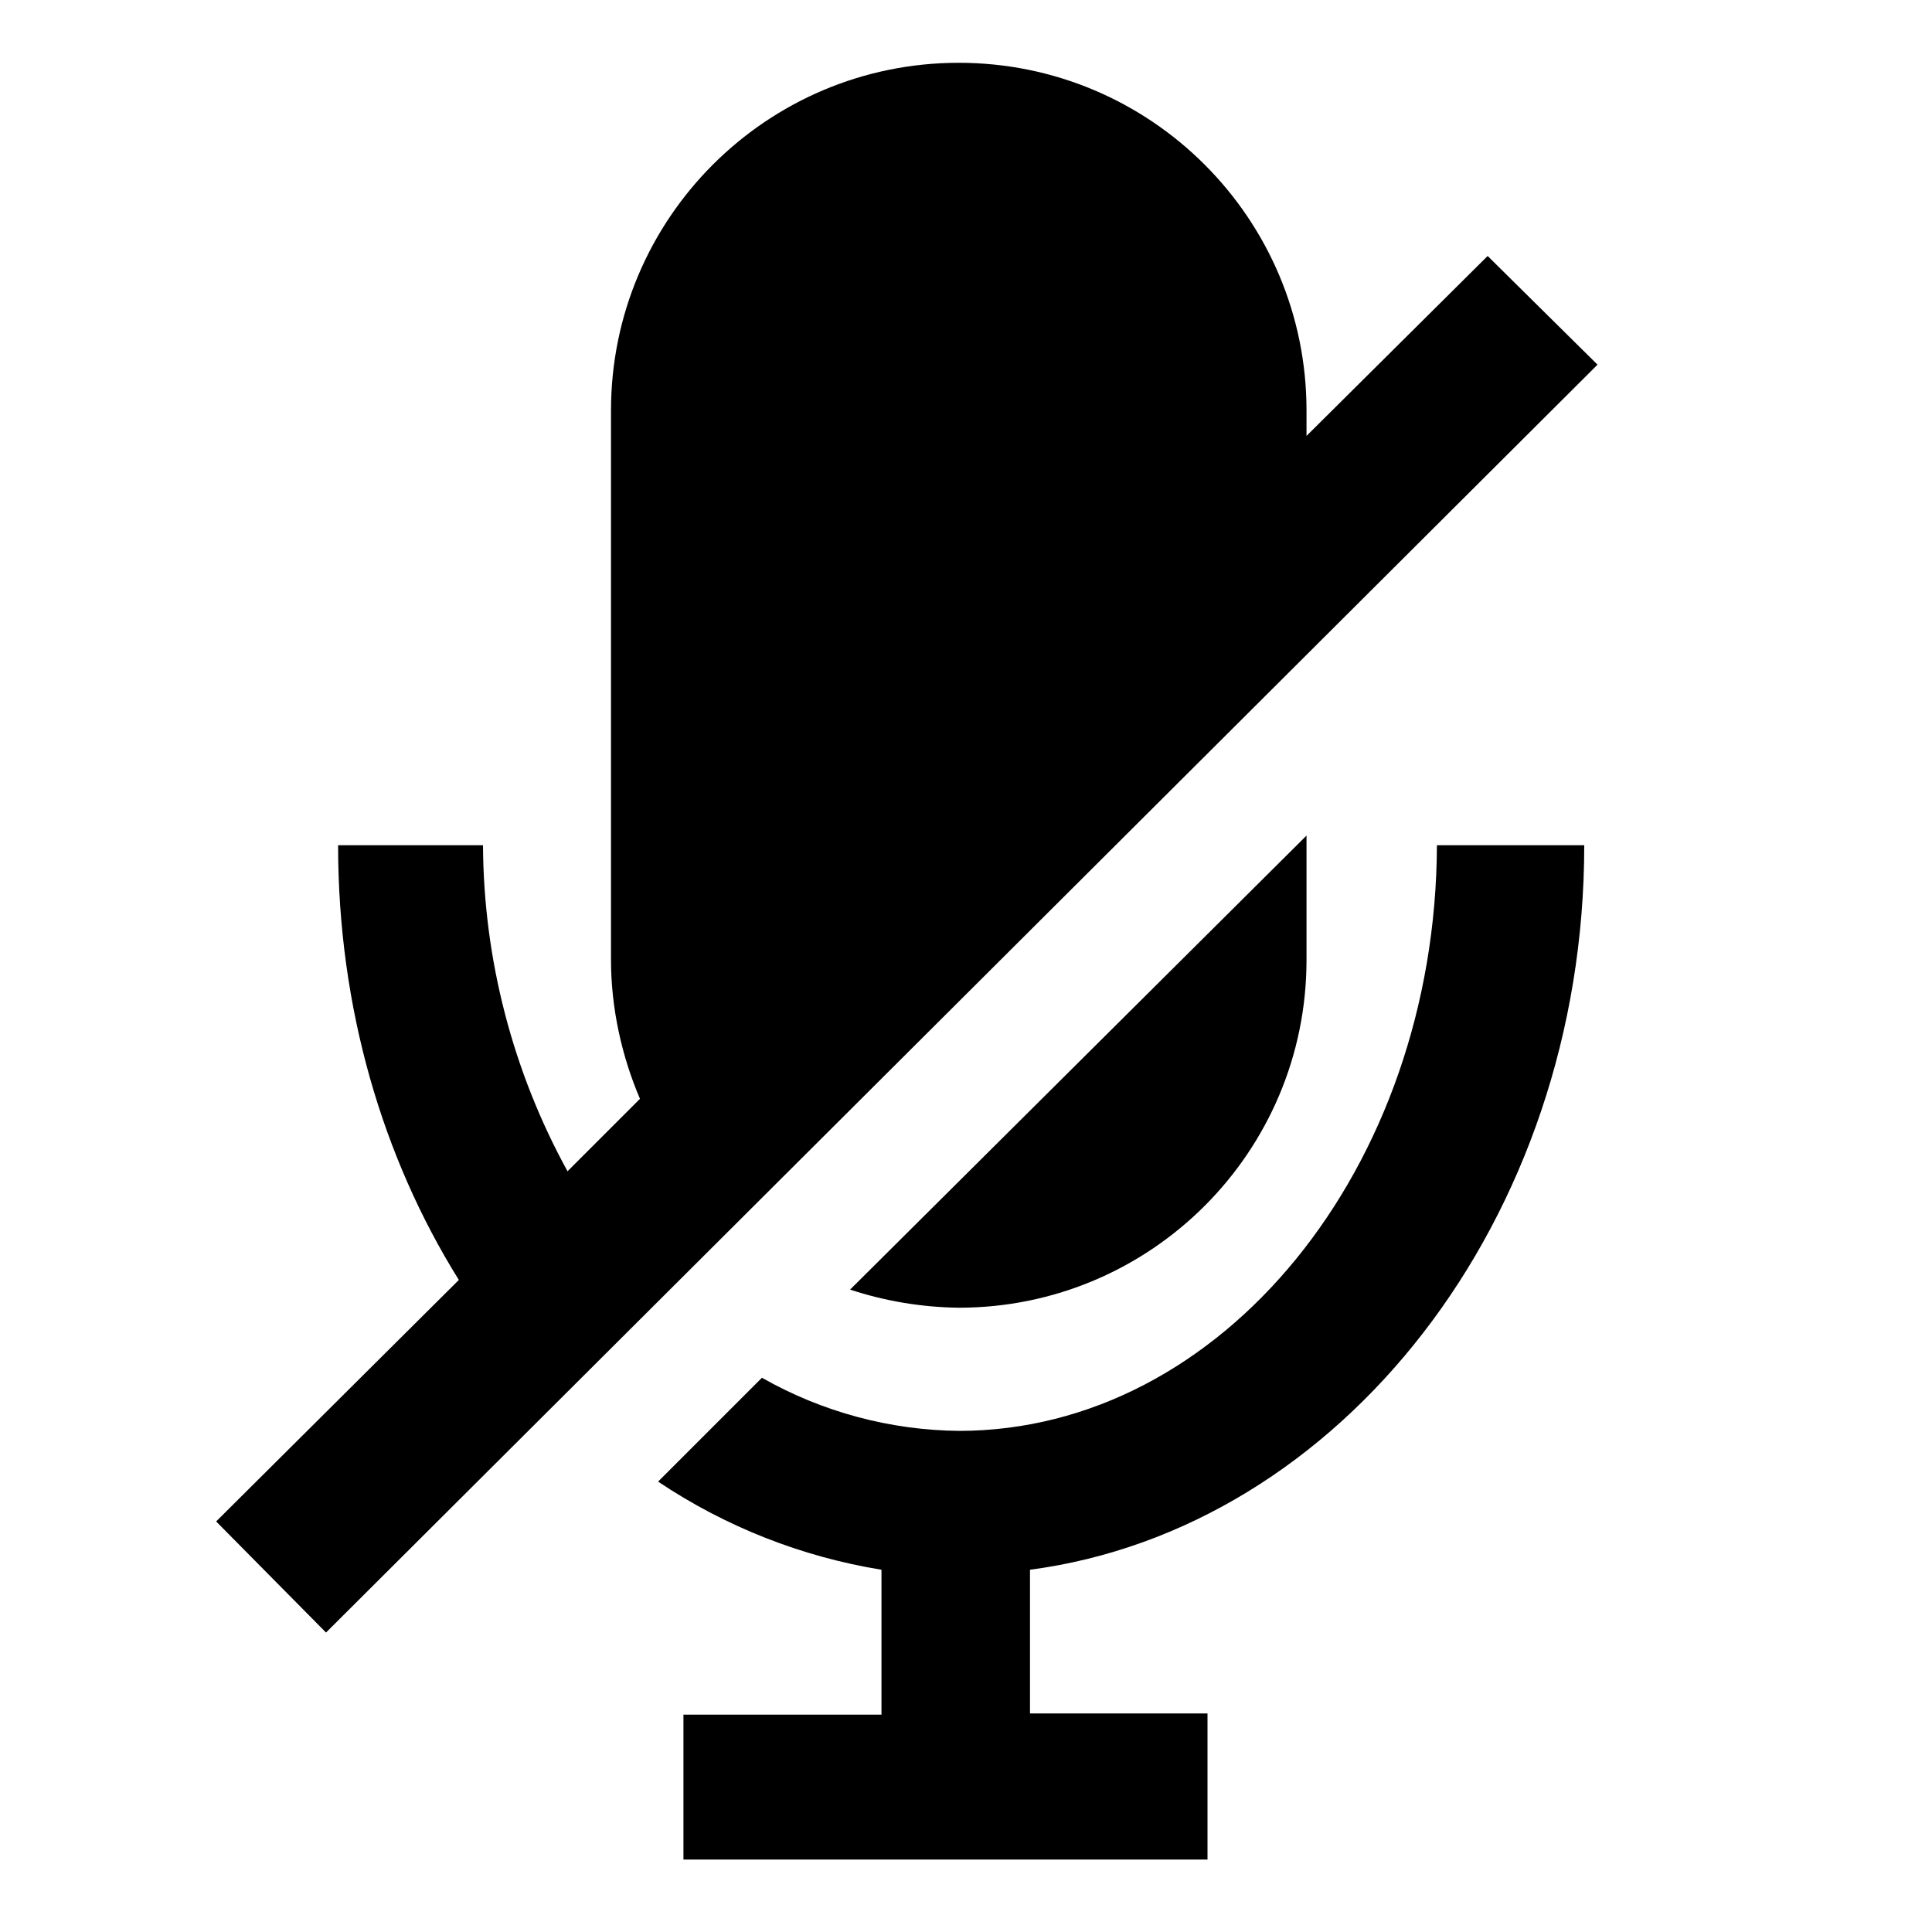
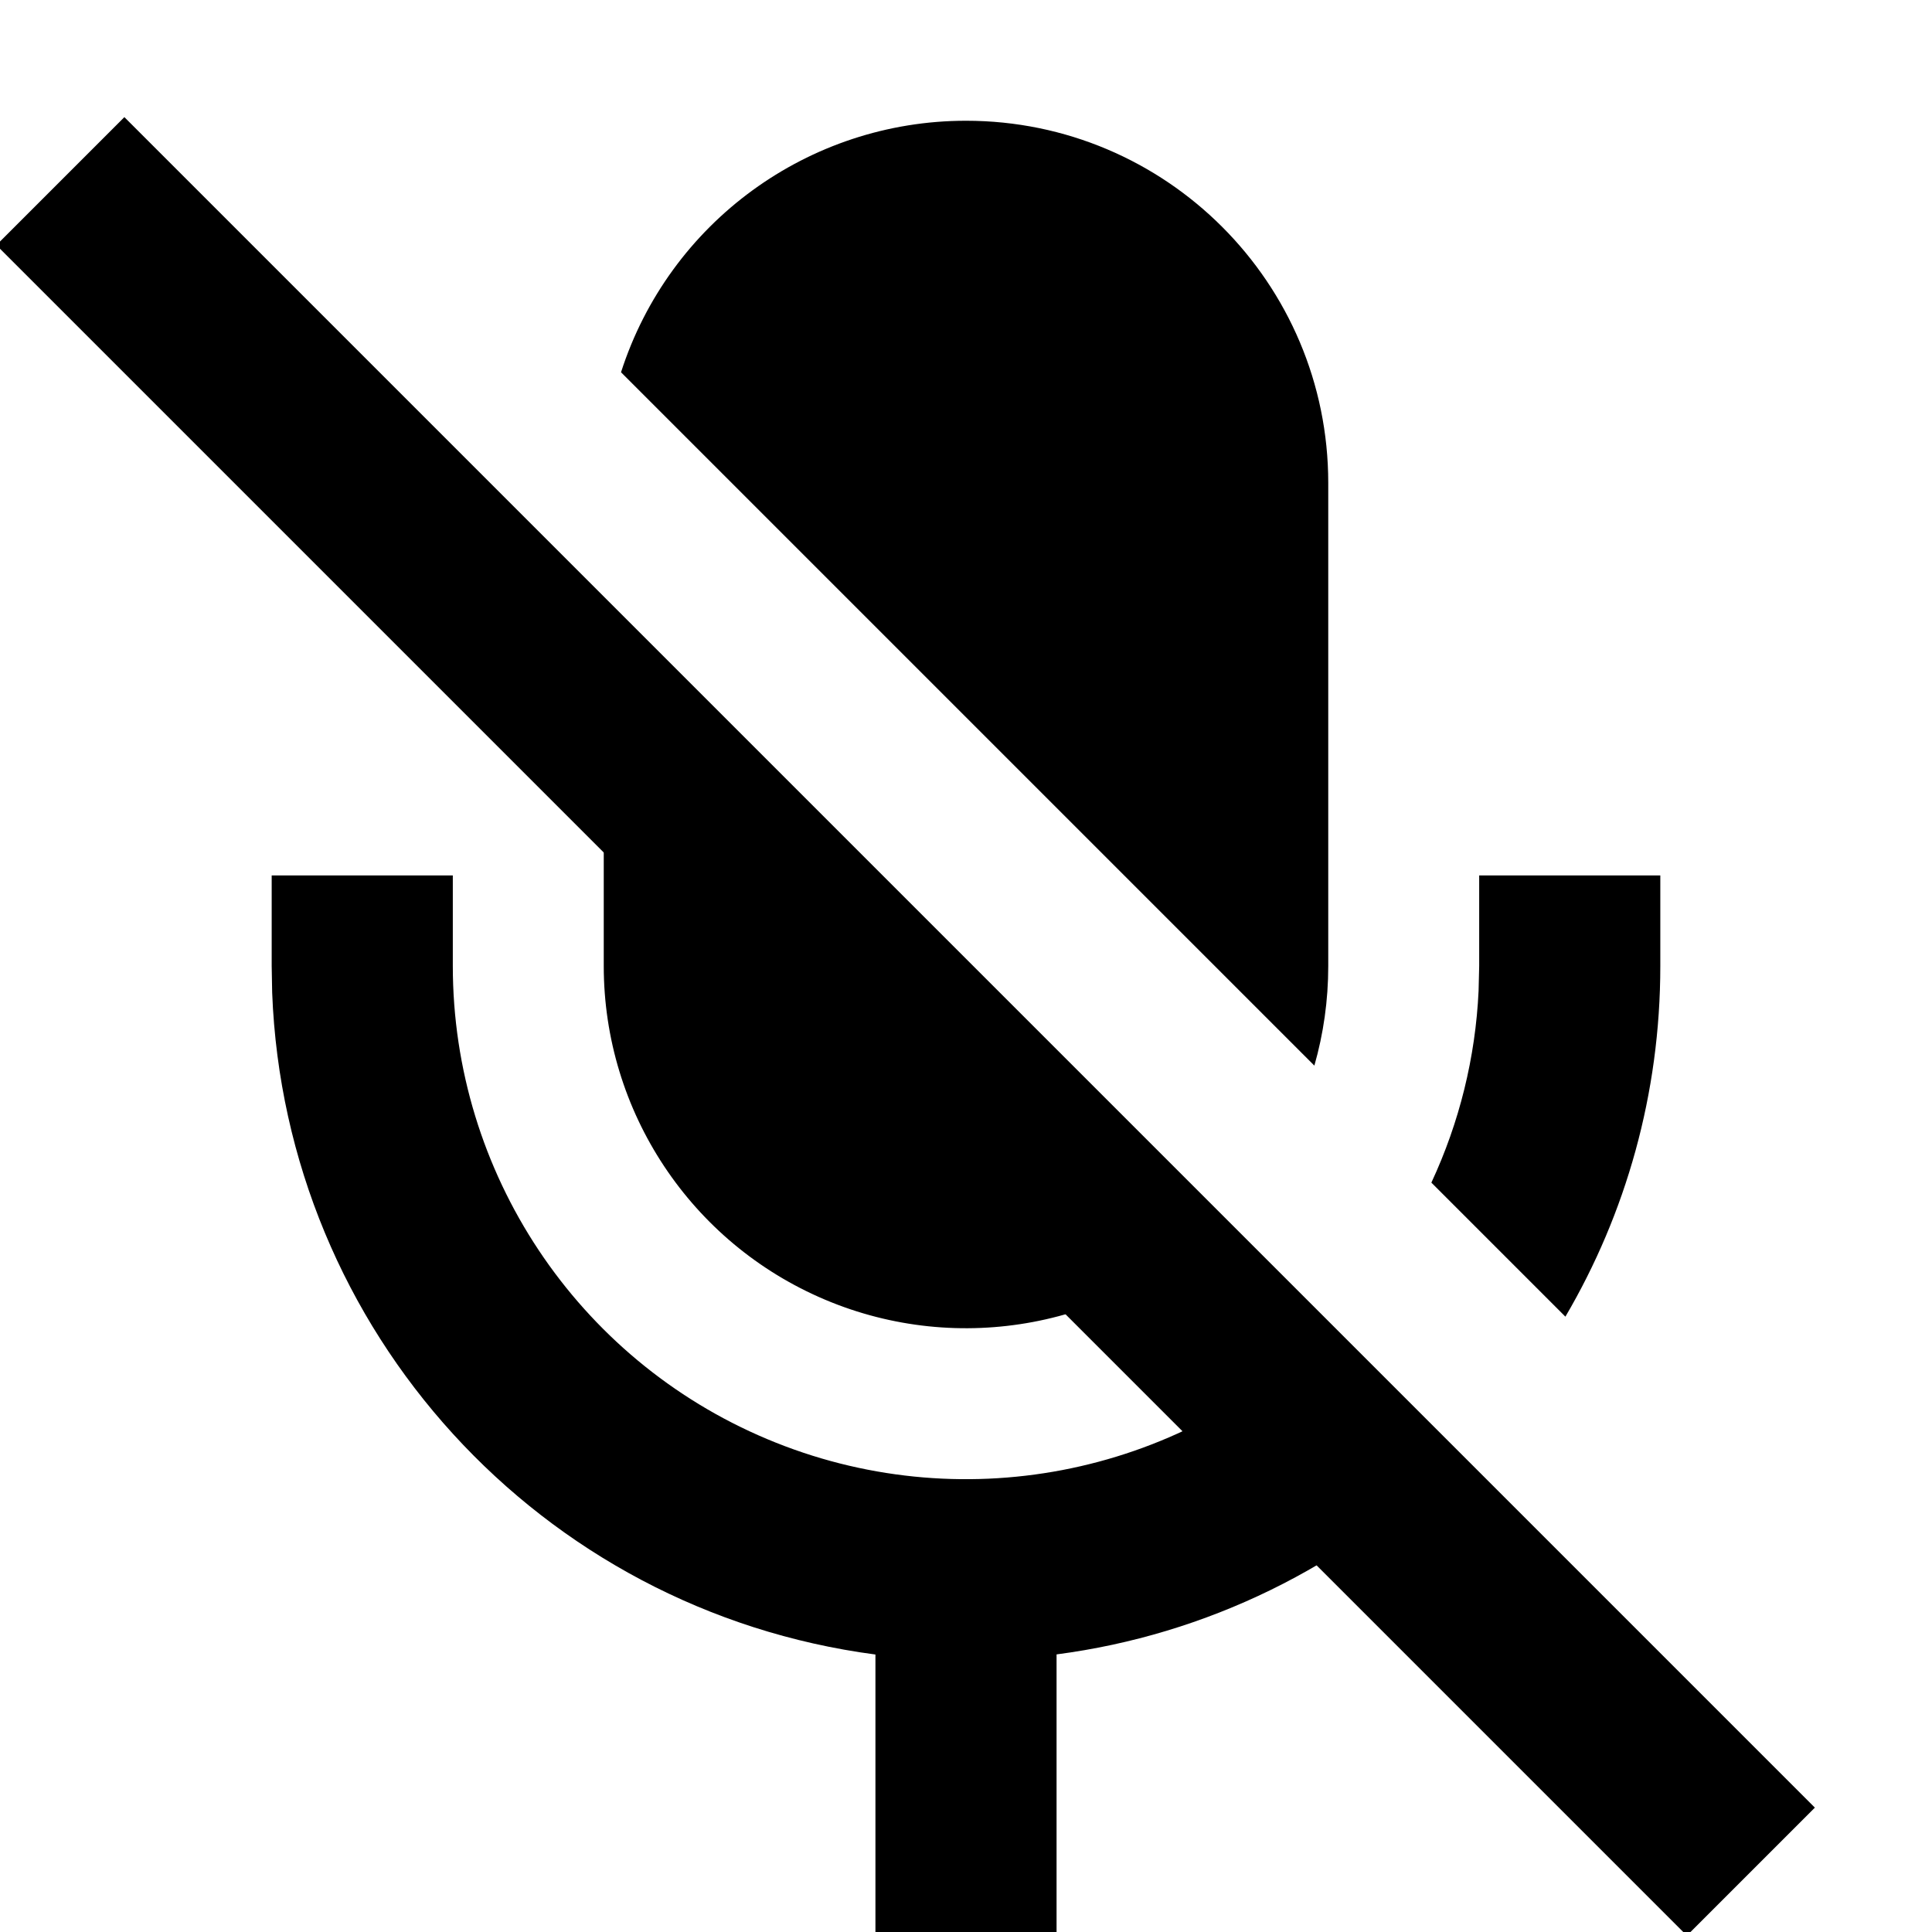
- <svg xmlns="http://www.w3.org/2000/svg" width="16" height="16" viewBox="0 0 16 16">
-   <path d="M7.95 11.85a3.37 3.37 0 01-1.64-.44l-.86.86A4.67 4.67 0 007.3 13v1.2H5.66v1.2H10v-1.21H8.53V13c2.57-.34 4.59-2.9 4.59-6H11.9c-.01 2.67-1.78 4.85-3.96 4.85z" />
-   <path d="M10.82 7.95V6.92l-3.78 3.76a3 3 0 00.9.15 2.88 2.88 0 002.88-2.88zm1.5-5.83l-1.5 1.49V3.4A2.88 2.88 0 007.94.52 2.88 2.88 0 005.06 3.4v4.55c0 .4.09.8.24 1.15l-.6.6A5.67 5.67 0 014 7H2.8c0 1.35.37 2.59 1 3.6l-2.01 2 .91.92L13.23 3.02l-.92-.91z" />
+ <svg xmlns="http://www.w3.org/2000/svg" viewBox="0 0 16 16" width="16" height="16">
+   <g fill="#000" fill-rule="evenodd">
+     <path d="M3.75 7.25V8a4.25 4.25 0 007.225 3.035l1.06 1.06a5.73 5.73 0 01-3.285 1.606V16h-1.5v-2.298a5.752 5.752 0 01-4.996-5.481L2.25 8v-.75h1.5zM5 5.06l5.091 5.091A3 3 0 015 8V5.06zm8.75 2.19V8c0 1.06-.286 2.052-.786 2.904l-1.11-1.11a4.223 4.223 0 00.391-1.588L12.25 8v-.75h1.5zM8 1a3 3 0 013 3v4c0 .286-.04.563-.115.825L5.143 3.083A3.001 3.001 0 018 1z" />
+     <path fill-rule="nonzero" d="M1.03.97l14 14-1.06 1.06-14-14z" />
+   </g>
</svg>
